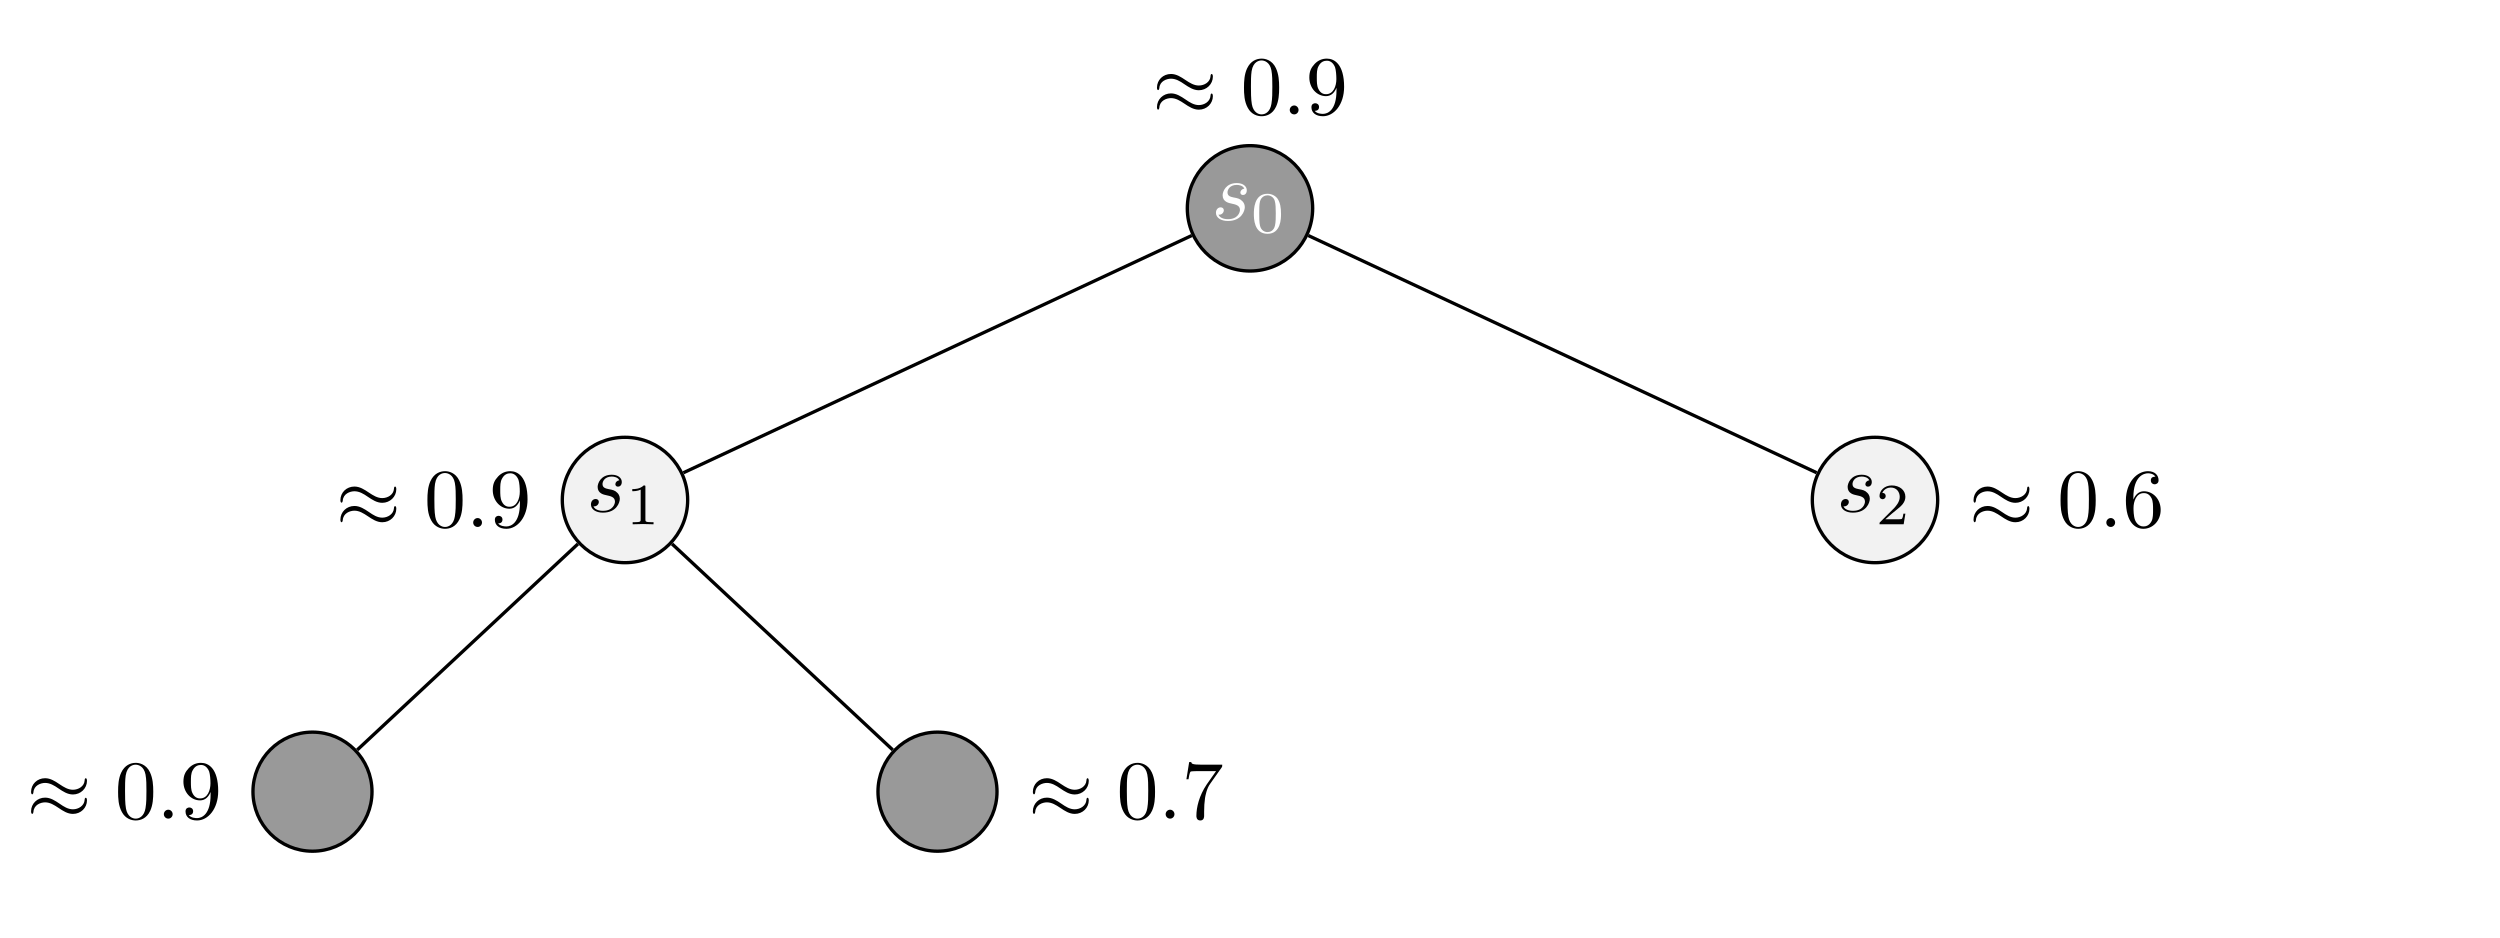
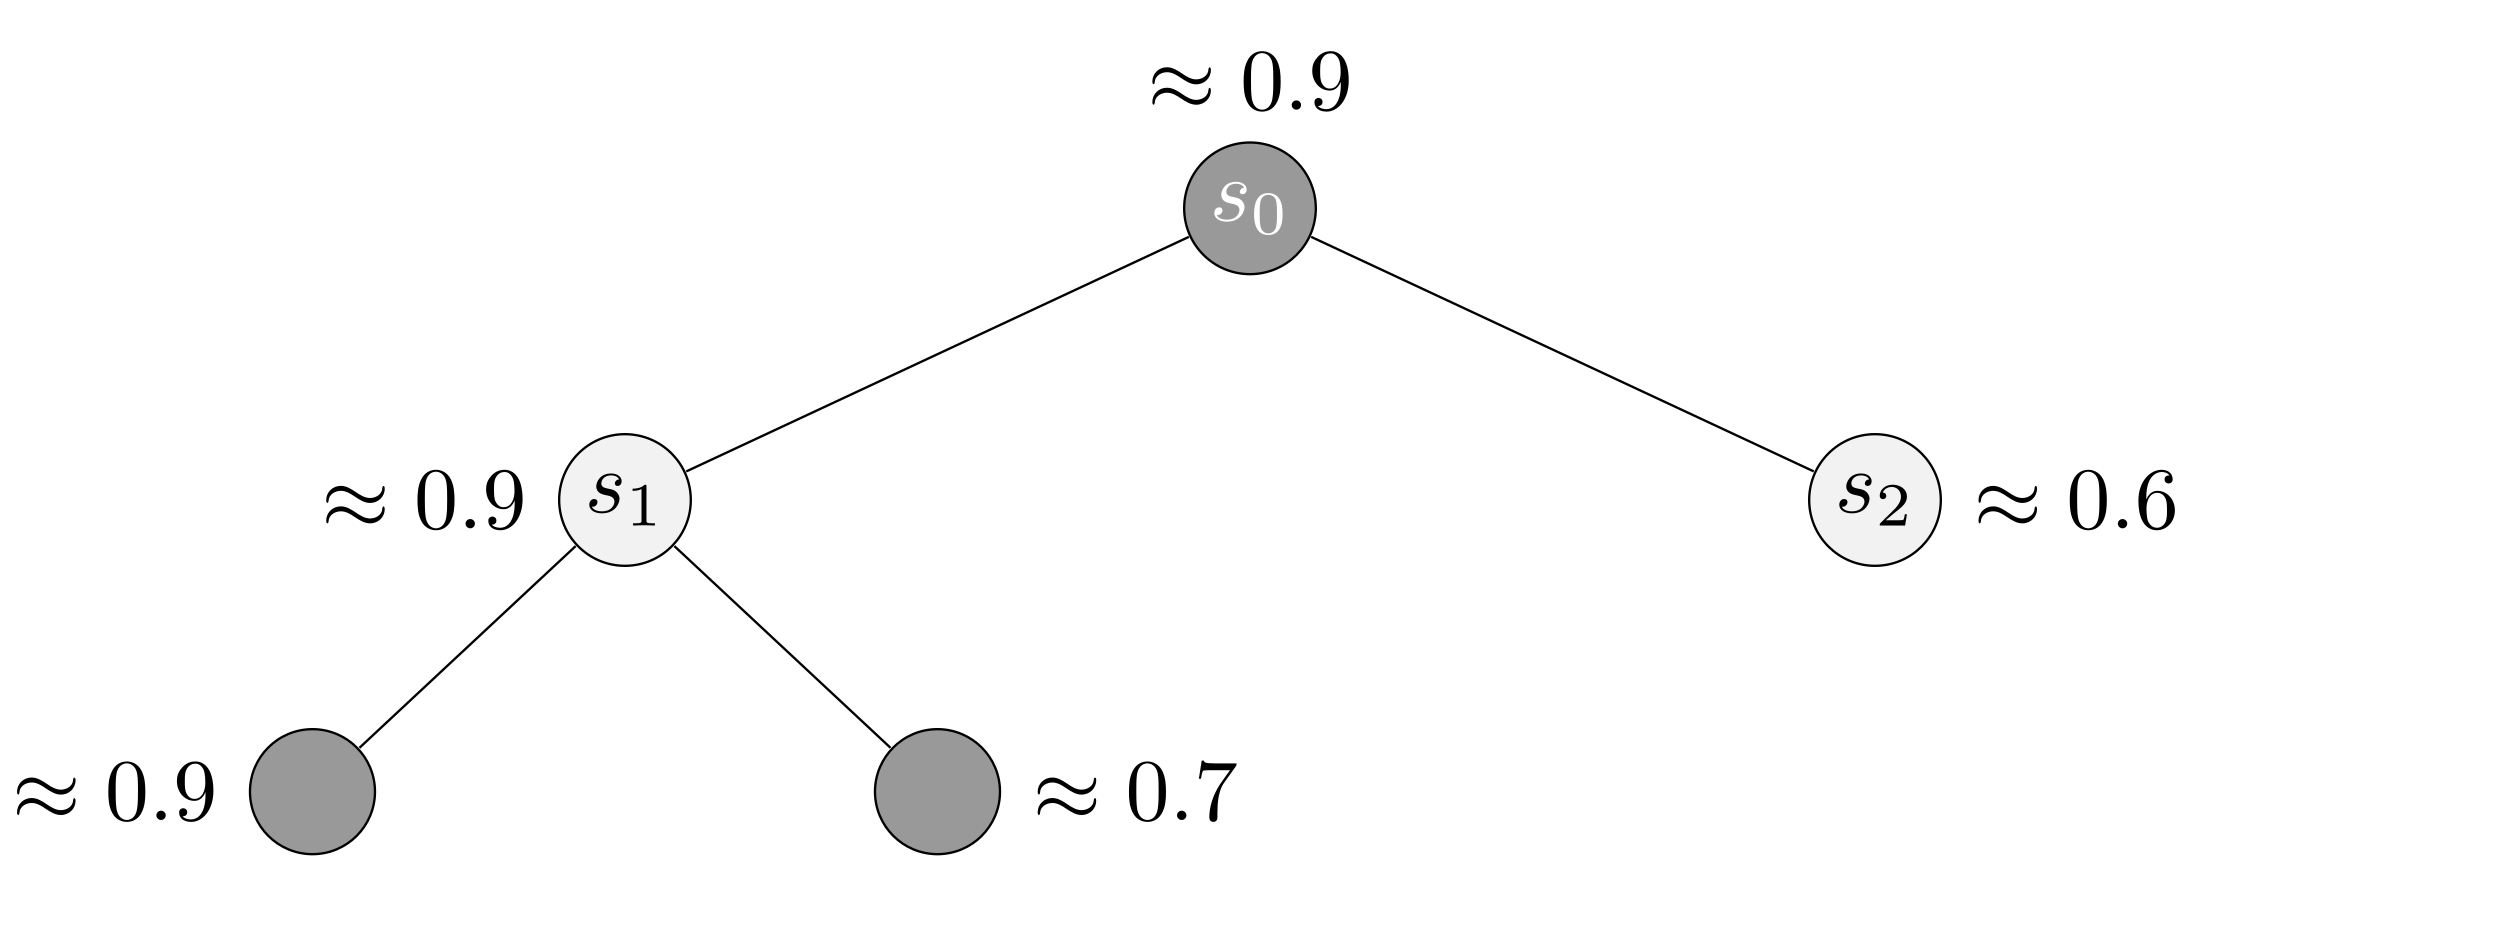
- <svg xmlns="http://www.w3.org/2000/svg" xmlns:xlink="http://www.w3.org/1999/xlink" width="297.638pt" height="111.614pt" viewBox="0 0 297.638 111.614" version="1.1">
+ <svg xmlns="http://www.w3.org/2000/svg" xmlns:xlink="http://www.w3.org/1999/xlink" width="425.197pt" height="159.449pt" viewBox="0 0 425.197 159.449" version="1.1">
  <defs>
    <g>
      <symbol overflow="visible" id="glyph0-0">
        <path style="stroke:none;" d="" />
      </symbol>
      <symbol overflow="visible" id="glyph0-1">
-         <path style="stroke:none;" d="M 3.891 -3.734 C 3.625 -3.719 3.422 -3.5 3.422 -3.281 C 3.422 -3.141 3.516 -2.984 3.734 -2.984 C 3.953 -2.984 4.188 -3.156 4.188 -3.547 C 4.188 -4 3.766 -4.406 3 -4.406 C 1.688 -4.406 1.312 -3.391 1.312 -2.953 C 1.312 -2.172 2.047 -2.031 2.344 -1.969 C 2.859 -1.859 3.375 -1.75 3.375 -1.203 C 3.375 -0.953 3.156 -0.109 1.953 -0.109 C 1.812 -0.109 1.047 -0.109 0.812 -0.641 C 1.203 -0.594 1.453 -0.891 1.453 -1.172 C 1.453 -1.391 1.281 -1.516 1.078 -1.516 C 0.812 -1.516 0.516 -1.312 0.516 -0.859 C 0.516 -0.297 1.094 0.109 1.938 0.109 C 3.562 0.109 3.953 -1.094 3.953 -1.547 C 3.953 -1.906 3.766 -2.156 3.641 -2.266 C 3.375 -2.547 3.078 -2.609 2.641 -2.688 C 2.281 -2.766 1.891 -2.844 1.891 -3.297 C 1.891 -3.578 2.125 -4.188 3 -4.188 C 3.25 -4.188 3.75 -4.109 3.891 -3.734 Z M 3.891 -3.734 " />
+         <path style="stroke:none;" d="M 5.844 -5.594 C 5.422 -5.578 5.125 -5.25 5.125 -4.922 C 5.125 -4.703 5.266 -4.484 5.594 -4.484 C 5.922 -4.484 6.281 -4.734 6.281 -5.312 C 6.281 -5.984 5.625 -6.609 4.5 -6.609 C 2.531 -6.609 1.969 -5.078 1.969 -4.422 C 1.969 -3.25 3.078 -3.031 3.516 -2.938 C 4.281 -2.797 5.062 -2.625 5.062 -1.812 C 5.062 -1.422 4.719 -0.172 2.922 -0.172 C 2.719 -0.172 1.562 -0.172 1.219 -0.953 C 1.797 -0.875 2.172 -1.328 2.172 -1.75 C 2.172 -2.094 1.922 -2.266 1.609 -2.266 C 1.219 -2.266 0.781 -1.953 0.781 -1.281 C 0.781 -0.438 1.625 0.172 2.906 0.172 C 5.328 0.172 5.922 -1.641 5.922 -2.312 C 5.922 -2.859 5.625 -3.219 5.453 -3.406 C 5.047 -3.828 4.609 -3.906 3.953 -4.031 C 3.422 -4.156 2.828 -4.25 2.828 -4.922 C 2.828 -5.359 3.188 -6.281 4.5 -6.281 C 4.875 -6.281 5.609 -6.172 5.844 -5.594 Z M 5.844 -5.594 " />
      </symbol>
      <symbol overflow="visible" id="glyph0-2">
-         <path style="stroke:none;" d="M 1.906 -0.531 C 1.906 -0.812 1.672 -1.062 1.391 -1.062 C 1.094 -1.062 0.859 -0.812 0.859 -0.531 C 0.859 -0.234 1.094 0 1.391 0 C 1.672 0 1.906 -0.234 1.906 -0.531 Z M 1.906 -0.531 " />
+         <path style="stroke:none;" d="M 2.875 -0.797 C 2.875 -1.219 2.516 -1.578 2.078 -1.578 C 1.641 -1.578 1.281 -1.219 1.281 -0.797 C 1.281 -0.359 1.641 0 2.078 0 C 2.516 0 2.875 -0.359 2.875 -0.797 Z M 2.875 -0.797 " />
      </symbol>
      <symbol overflow="visible" id="glyph1-0">
        <path style="stroke:none;" d="" />
      </symbol>
      <symbol overflow="visible" id="glyph1-1">
-         <path style="stroke:none;" d="M 3.594 -2.219 C 3.594 -2.984 3.5 -3.547 3.188 -4.031 C 2.969 -4.344 2.531 -4.625 1.984 -4.625 C 0.359 -4.625 0.359 -2.719 0.359 -2.219 C 0.359 -1.719 0.359 0.141 1.984 0.141 C 3.594 0.141 3.594 -1.719 3.594 -2.219 Z M 1.984 -0.062 C 1.656 -0.062 1.234 -0.25 1.094 -0.812 C 1 -1.219 1 -1.797 1 -2.312 C 1 -2.828 1 -3.359 1.094 -3.734 C 1.25 -4.281 1.688 -4.438 1.984 -4.438 C 2.359 -4.438 2.719 -4.203 2.844 -3.797 C 2.953 -3.422 2.969 -2.922 2.969 -2.312 C 2.969 -1.797 2.969 -1.281 2.875 -0.844 C 2.734 -0.203 2.266 -0.062 1.984 -0.062 Z M 1.984 -0.062 " />
+         <path style="stroke:none;" d="M 5.391 -3.328 C 5.391 -4.484 5.266 -5.312 4.781 -6.047 C 4.453 -6.516 3.812 -6.938 2.969 -6.938 C 0.547 -6.938 0.547 -4.094 0.547 -3.328 C 0.547 -2.578 0.547 0.203 2.969 0.203 C 5.391 0.203 5.391 -2.578 5.391 -3.328 Z M 2.969 -0.078 C 2.484 -0.078 1.844 -0.359 1.641 -1.219 C 1.5 -1.844 1.5 -2.703 1.5 -3.469 C 1.5 -4.234 1.5 -5.031 1.656 -5.609 C 1.875 -6.422 2.547 -6.641 2.969 -6.641 C 3.531 -6.641 4.078 -6.297 4.266 -5.703 C 4.438 -5.125 4.438 -4.375 4.438 -3.469 C 4.438 -2.703 4.438 -1.922 4.312 -1.266 C 4.094 -0.312 3.391 -0.078 2.969 -0.078 Z M 2.969 -0.078 " />
      </symbol>
      <symbol overflow="visible" id="glyph1-2">
-         <path style="stroke:none;" d="M 2.328 -4.438 C 2.328 -4.625 2.328 -4.625 2.125 -4.625 C 1.672 -4.188 1.047 -4.188 0.766 -4.188 L 0.766 -3.938 C 0.922 -3.938 1.391 -3.938 1.766 -4.125 L 1.766 -0.578 C 1.766 -0.344 1.766 -0.25 1.078 -0.25 L 0.812 -0.25 L 0.812 0 C 0.938 0 1.797 -0.031 2.047 -0.031 C 2.266 -0.031 3.141 0 3.297 0 L 3.297 -0.25 L 3.031 -0.25 C 2.328 -0.25 2.328 -0.344 2.328 -0.578 Z M 2.328 -4.438 " />
+         <path style="stroke:none;" d="M 3.5 -6.641 C 3.5 -6.938 3.484 -6.938 3.188 -6.938 C 2.516 -6.281 1.562 -6.266 1.141 -6.266 L 1.141 -5.891 C 1.391 -5.891 2.078 -5.891 2.656 -6.188 L 2.656 -0.859 C 2.656 -0.516 2.656 -0.375 1.609 -0.375 L 1.219 -0.375 L 1.219 0 C 1.406 -0.016 2.688 -0.047 3.078 -0.047 C 3.391 -0.047 4.719 -0.016 4.938 0 L 4.938 -0.375 L 4.547 -0.375 C 3.5 -0.375 3.5 -0.516 3.5 -0.859 Z M 3.5 -6.641 " />
      </symbol>
      <symbol overflow="visible" id="glyph1-3">
-         <path style="stroke:none;" d="M 3.516 -1.266 L 3.281 -1.266 C 3.266 -1.109 3.188 -0.703 3.094 -0.641 C 3.047 -0.594 2.516 -0.594 2.406 -0.594 L 1.125 -0.594 C 1.859 -1.234 2.109 -1.438 2.516 -1.766 C 3.031 -2.172 3.516 -2.609 3.516 -3.266 C 3.516 -4.109 2.781 -4.625 1.891 -4.625 C 1.031 -4.625 0.438 -4.016 0.438 -3.375 C 0.438 -3.031 0.734 -2.984 0.812 -2.984 C 0.969 -2.984 1.172 -3.109 1.172 -3.359 C 1.172 -3.484 1.125 -3.734 0.766 -3.734 C 0.984 -4.219 1.453 -4.375 1.781 -4.375 C 2.484 -4.375 2.844 -3.828 2.844 -3.266 C 2.844 -2.656 2.406 -2.188 2.188 -1.938 L 0.516 -0.266 C 0.438 -0.203 0.438 -0.188 0.438 0 L 3.312 0 Z M 3.516 -1.266 " />
+         <path style="stroke:none;" d="M 5.281 -1.906 L 4.922 -1.906 C 4.891 -1.672 4.781 -1.062 4.656 -0.953 C 4.562 -0.891 3.766 -0.891 3.609 -0.891 L 1.688 -0.891 C 2.797 -1.859 3.156 -2.156 3.781 -2.641 C 4.562 -3.266 5.281 -3.906 5.281 -4.906 C 5.281 -6.172 4.172 -6.938 2.828 -6.938 C 1.531 -6.938 0.656 -6.031 0.656 -5.062 C 0.656 -4.531 1.109 -4.484 1.219 -4.484 C 1.469 -4.484 1.766 -4.656 1.766 -5.031 C 1.766 -5.234 1.688 -5.594 1.156 -5.594 C 1.469 -6.328 2.188 -6.562 2.672 -6.562 C 3.719 -6.562 4.266 -5.75 4.266 -4.906 C 4.266 -4 3.609 -3.266 3.281 -2.891 L 0.766 -0.406 C 0.656 -0.312 0.656 -0.297 0.656 0 L 4.969 0 Z M 5.281 -1.906 " />
      </symbol>
      <symbol overflow="visible" id="glyph2-0">
        <path style="stroke:none;" d="" />
      </symbol>
      <symbol overflow="visible" id="glyph2-1">
-         <path style="stroke:none;" d="M 7.203 -4.5 C 7.203 -4.719 7.125 -4.812 7.062 -4.812 C 7.016 -4.812 6.922 -4.766 6.922 -4.531 C 6.875 -3.844 6.188 -3.438 5.531 -3.438 C 4.953 -3.438 4.453 -3.75 3.938 -4.094 C 3.406 -4.453 2.859 -4.812 2.219 -4.812 C 1.281 -4.812 0.547 -4.109 0.547 -3.188 C 0.547 -2.969 0.625 -2.891 0.688 -2.891 C 0.781 -2.891 0.828 -3.078 0.828 -3.125 C 0.875 -3.953 1.688 -4.25 2.219 -4.25 C 2.797 -4.25 3.297 -3.953 3.812 -3.594 C 4.344 -3.234 4.891 -2.875 5.531 -2.875 C 6.453 -2.875 7.203 -3.594 7.203 -4.5 Z M 7.203 -2.172 C 7.203 -2.469 7.078 -2.484 7.062 -2.484 C 7.016 -2.484 6.922 -2.438 6.922 -2.219 C 6.875 -1.531 6.188 -1.109 5.531 -1.109 C 4.953 -1.109 4.453 -1.422 3.938 -1.781 C 3.406 -2.141 2.859 -2.5 2.219 -2.5 C 1.281 -2.5 0.547 -1.781 0.547 -0.875 C 0.547 -0.641 0.625 -0.562 0.688 -0.562 C 0.781 -0.562 0.828 -0.75 0.828 -0.797 C 0.875 -1.641 1.688 -1.938 2.219 -1.938 C 2.797 -1.938 3.297 -1.625 3.812 -1.281 C 4.344 -0.922 4.891 -0.562 5.531 -0.562 C 6.484 -0.562 7.203 -1.297 7.203 -2.172 Z M 7.203 -2.172 " />
+         <path style="stroke:none;" d="M 10.781 -6.75 C 10.781 -7.062 10.688 -7.203 10.578 -7.203 C 10.516 -7.203 10.375 -7.141 10.359 -6.797 C 10.312 -5.766 9.266 -5.156 8.297 -5.156 C 7.422 -5.156 6.672 -5.609 5.906 -6.141 C 5.094 -6.672 4.281 -7.219 3.312 -7.219 C 1.922 -7.219 0.828 -6.156 0.828 -4.781 C 0.828 -4.453 0.938 -4.328 1.031 -4.328 C 1.188 -4.328 1.234 -4.609 1.234 -4.672 C 1.312 -5.938 2.547 -6.375 3.312 -6.375 C 4.188 -6.375 4.922 -5.922 5.703 -5.391 C 6.516 -4.859 7.312 -4.312 8.297 -4.312 C 9.672 -4.312 10.781 -5.375 10.781 -6.75 Z M 10.781 -3.25 C 10.781 -3.688 10.609 -3.719 10.578 -3.719 C 10.516 -3.719 10.375 -3.641 10.359 -3.312 C 10.312 -2.281 9.266 -1.672 8.297 -1.672 C 7.422 -1.672 6.672 -2.141 5.906 -2.656 C 5.094 -3.203 4.281 -3.734 3.312 -3.734 C 1.922 -3.734 0.828 -2.672 0.828 -1.297 C 0.828 -0.969 0.938 -0.844 1.031 -0.844 C 1.188 -0.844 1.234 -1.141 1.234 -1.188 C 1.312 -2.453 2.547 -2.891 3.312 -2.891 C 4.188 -2.891 4.922 -2.438 5.703 -1.906 C 6.516 -1.375 7.312 -0.844 8.297 -0.844 C 9.703 -0.844 10.781 -1.938 10.781 -3.25 Z M 10.781 -3.25 " />
      </symbol>
      <symbol overflow="visible" id="glyph3-0">
        <path style="stroke:none;" d="" />
      </symbol>
      <symbol overflow="visible" id="glyph3-1">
-         <path style="stroke:none;" d="M 4.578 -3.188 C 4.578 -3.984 4.531 -4.781 4.188 -5.516 C 3.734 -6.484 2.906 -6.641 2.5 -6.641 C 1.891 -6.641 1.172 -6.375 0.75 -5.453 C 0.438 -4.766 0.391 -3.984 0.391 -3.188 C 0.391 -2.438 0.422 -1.547 0.844 -0.781 C 1.266 0.016 2 0.219 2.484 0.219 C 3.016 0.219 3.781 0.016 4.219 -0.938 C 4.531 -1.625 4.578 -2.406 4.578 -3.188 Z M 2.484 0 C 2.094 0 1.5 -0.25 1.328 -1.203 C 1.219 -1.797 1.219 -2.719 1.219 -3.312 C 1.219 -3.953 1.219 -4.609 1.297 -5.141 C 1.484 -6.328 2.234 -6.422 2.484 -6.422 C 2.812 -6.422 3.469 -6.234 3.656 -5.25 C 3.766 -4.688 3.766 -3.938 3.766 -3.312 C 3.766 -2.562 3.766 -1.891 3.656 -1.25 C 3.5 -0.297 2.938 0 2.484 0 Z M 2.484 0 " />
+         <path style="stroke:none;" d="M 6.875 -4.781 C 6.875 -5.969 6.797 -7.172 6.281 -8.281 C 5.594 -9.703 4.359 -9.953 3.734 -9.953 C 2.844 -9.953 1.75 -9.562 1.141 -8.172 C 0.656 -7.141 0.578 -5.969 0.578 -4.781 C 0.578 -3.656 0.641 -2.312 1.25 -1.188 C 1.891 0.031 2.984 0.328 3.719 0.328 C 4.531 0.328 5.656 0.016 6.312 -1.406 C 6.797 -2.438 6.875 -3.594 6.875 -4.781 Z M 3.719 0 C 3.141 0 2.25 -0.375 1.984 -1.812 C 1.828 -2.703 1.828 -4.078 1.828 -4.953 C 1.828 -5.922 1.828 -6.906 1.938 -7.703 C 2.219 -9.484 3.344 -9.625 3.719 -9.625 C 4.219 -9.625 5.203 -9.344 5.484 -7.875 C 5.625 -7.031 5.625 -5.906 5.625 -4.953 C 5.625 -3.844 5.625 -2.828 5.469 -1.859 C 5.25 -0.453 4.391 0 3.719 0 Z M 3.719 0 " />
      </symbol>
      <symbol overflow="visible" id="glyph3-2">
-         <path style="stroke:none;" d="M 3.656 -3.172 L 3.656 -2.844 C 3.656 -0.516 2.625 -0.062 2.047 -0.062 C 1.875 -0.062 1.328 -0.078 1.062 -0.422 C 1.5 -0.422 1.578 -0.703 1.578 -0.875 C 1.578 -1.188 1.344 -1.328 1.125 -1.328 C 0.969 -1.328 0.672 -1.25 0.672 -0.859 C 0.672 -0.188 1.203 0.219 2.047 0.219 C 3.344 0.219 4.562 -1.141 4.562 -3.281 C 4.562 -5.969 3.406 -6.641 2.516 -6.641 C 1.969 -6.641 1.484 -6.453 1.062 -6.016 C 0.641 -5.562 0.422 -5.141 0.422 -4.391 C 0.422 -3.156 1.297 -2.172 2.406 -2.172 C 3.016 -2.172 3.422 -2.594 3.656 -3.172 Z M 2.422 -2.406 C 2.266 -2.406 1.797 -2.406 1.5 -3.031 C 1.312 -3.406 1.312 -3.891 1.312 -4.391 C 1.312 -4.922 1.312 -5.391 1.531 -5.766 C 1.797 -6.266 2.172 -6.391 2.516 -6.391 C 2.984 -6.391 3.312 -6.047 3.484 -5.609 C 3.594 -5.281 3.641 -4.656 3.641 -4.203 C 3.641 -3.375 3.297 -2.406 2.422 -2.406 Z M 2.422 -2.406 " />
+         <path style="stroke:none;" d="M 5.484 -4.75 L 5.484 -4.266 C 5.484 -0.781 3.922 -0.094 3.062 -0.094 C 2.812 -0.094 2 -0.125 1.594 -0.625 C 2.25 -0.625 2.375 -1.062 2.375 -1.312 C 2.375 -1.781 2.016 -2 1.688 -2 C 1.453 -2 1 -1.859 1 -1.281 C 1 -0.281 1.812 0.328 3.078 0.328 C 5 0.328 6.828 -1.703 6.828 -4.922 C 6.828 -8.938 5.109 -9.953 3.781 -9.953 C 2.953 -9.953 2.219 -9.672 1.578 -9 C 0.969 -8.328 0.625 -7.703 0.625 -6.594 C 0.625 -4.719 1.938 -3.25 3.609 -3.25 C 4.531 -3.25 5.141 -3.891 5.484 -4.75 Z M 3.625 -3.594 C 3.391 -3.594 2.703 -3.594 2.234 -4.547 C 1.969 -5.094 1.969 -5.844 1.969 -6.578 C 1.969 -7.375 1.969 -8.078 2.281 -8.641 C 2.688 -9.375 3.25 -9.578 3.781 -9.578 C 4.469 -9.578 4.953 -9.062 5.219 -8.391 C 5.391 -7.922 5.453 -6.969 5.453 -6.281 C 5.453 -5.047 4.938 -3.594 3.625 -3.594 Z M 3.625 -3.594 " />
      </symbol>
      <symbol overflow="visible" id="glyph3-3">
-         <path style="stroke:none;" d="M 4.75 -6.078 C 4.828 -6.188 4.828 -6.203 4.828 -6.422 L 2.406 -6.422 C 1.203 -6.422 1.172 -6.547 1.141 -6.734 L 0.891 -6.734 L 0.562 -4.688 L 0.812 -4.688 C 0.844 -4.844 0.922 -5.469 1.062 -5.594 C 1.125 -5.656 1.906 -5.656 2.031 -5.656 L 4.094 -5.656 C 3.984 -5.5 3.203 -4.406 2.984 -4.078 C 2.078 -2.734 1.75 -1.344 1.75 -0.328 C 1.75 -0.234 1.75 0.219 2.219 0.219 C 2.672 0.219 2.672 -0.234 2.672 -0.328 L 2.672 -0.844 C 2.672 -1.391 2.703 -1.938 2.781 -2.469 C 2.828 -2.703 2.953 -3.562 3.406 -4.172 Z M 4.75 -6.078 " />
+         <path style="stroke:none;" d="M 7.109 -9.094 C 7.25 -9.281 7.25 -9.312 7.25 -9.625 L 3.609 -9.625 C 1.797 -9.625 1.766 -9.812 1.703 -10.094 L 1.328 -10.094 L 0.844 -7.016 L 1.203 -7.016 C 1.25 -7.266 1.391 -8.203 1.578 -8.375 C 1.688 -8.469 2.859 -8.469 3.047 -8.469 L 6.141 -8.469 C 5.969 -8.234 4.797 -6.609 4.469 -6.109 C 3.125 -4.094 2.625 -2.016 2.625 -0.5 C 2.625 -0.344 2.625 0.328 3.312 0.328 C 4 0.328 4 -0.344 4 -0.5 L 4 -1.25 C 4 -2.078 4.047 -2.891 4.172 -3.703 C 4.234 -4.047 4.438 -5.328 5.094 -6.266 Z M 7.109 -9.094 " />
      </symbol>
      <symbol overflow="visible" id="glyph3-4">
-         <path style="stroke:none;" d="M 1.312 -3.266 L 1.312 -3.516 C 1.312 -6.031 2.547 -6.391 3.062 -6.391 C 3.297 -6.391 3.719 -6.328 3.938 -5.984 C 3.781 -5.984 3.391 -5.984 3.391 -5.547 C 3.391 -5.234 3.625 -5.078 3.844 -5.078 C 4 -5.078 4.312 -5.172 4.312 -5.562 C 4.312 -6.156 3.875 -6.641 3.047 -6.641 C 1.766 -6.641 0.422 -5.359 0.422 -3.156 C 0.422 -0.484 1.578 0.219 2.5 0.219 C 3.609 0.219 4.562 -0.719 4.562 -2.031 C 4.562 -3.297 3.672 -4.25 2.562 -4.25 C 1.891 -4.25 1.516 -3.75 1.312 -3.266 Z M 2.5 -0.062 C 1.875 -0.062 1.578 -0.656 1.516 -0.812 C 1.328 -1.281 1.328 -2.078 1.328 -2.25 C 1.328 -3.031 1.656 -4.031 2.547 -4.031 C 2.719 -4.031 3.172 -4.031 3.484 -3.406 C 3.656 -3.047 3.656 -2.531 3.656 -2.047 C 3.656 -1.562 3.656 -1.062 3.484 -0.703 C 3.188 -0.109 2.734 -0.062 2.5 -0.062 Z M 2.5 -0.062 " />
+         <path style="stroke:none;" d="M 1.969 -4.906 L 1.969 -5.266 C 1.969 -9.031 3.828 -9.578 4.578 -9.578 C 4.938 -9.578 5.578 -9.484 5.906 -8.984 C 5.672 -8.984 5.078 -8.984 5.078 -8.312 C 5.078 -7.844 5.438 -7.625 5.766 -7.625 C 6 -7.625 6.453 -7.75 6.453 -8.328 C 6.453 -9.234 5.797 -9.953 4.562 -9.953 C 2.641 -9.953 0.625 -8.016 0.625 -4.719 C 0.625 -0.734 2.359 0.328 3.75 0.328 C 5.406 0.328 6.828 -1.078 6.828 -3.047 C 6.828 -4.938 5.5 -6.375 3.844 -6.375 C 2.828 -6.375 2.266 -5.609 1.969 -4.906 Z M 3.75 -0.094 C 2.812 -0.094 2.359 -0.984 2.266 -1.203 C 2 -1.906 2 -3.109 2 -3.375 C 2 -4.547 2.484 -6.031 3.828 -6.031 C 4.062 -6.031 4.75 -6.031 5.219 -5.109 C 5.484 -4.562 5.484 -3.797 5.484 -3.062 C 5.484 -2.344 5.484 -1.594 5.234 -1.062 C 4.781 -0.172 4.094 -0.094 3.75 -0.094 Z M 3.75 -0.094 " />
      </symbol>
    </g>
  </defs>
  <g id="surface1">
-     <path style="fill-rule:nonzero;fill:rgb(59.999%,59.999%,59.999%);fill-opacity:1;stroke-width:0.399;stroke-linecap:butt;stroke-linejoin:miter;stroke:rgb(0%,0%,0%);stroke-opacity:1;stroke-miterlimit:10;" d="M 7.462 -0.002 C 7.462 4.123 4.122 7.463 0.001 7.463 C -4.124 7.463 -7.464 4.123 -7.464 -0.002 C -7.464 -4.123 -4.124 -7.463 0.001 -7.463 C 4.122 -7.463 7.462 -4.123 7.462 -0.002 Z M 7.462 -0.002 " transform="matrix(1,0,0,-1,148.819,24.803)" />
+     <path style="fill-rule:nonzero;fill:rgb(59.999%,59.999%,59.999%);fill-opacity:1;stroke-width:0.399;stroke-linecap:butt;stroke-linejoin:miter;stroke:rgb(0%,0%,0%);stroke-opacity:1;stroke-miterlimit:10;" d="M 11.195 -0.001 C 11.195 6.183 6.183 11.195 -0 11.195 C -6.184 11.195 -11.196 6.183 -11.196 -0.001 C -11.196 -6.184 -6.184 -11.196 -0 -11.196 C 6.183 -11.196 11.195 -6.184 11.195 -0.001 Z M 11.195 -0.001 " transform="matrix(1,0,0,-1,212.598,35.433)" />
    <g style="fill:rgb(100%,100%,100%);fill-opacity:1;">
-       <use xlink:href="#glyph0-1" x="144.249" y="26.201" />
+       <use xlink:href="#glyph0-1" x="205.744" y="37.53" />
    </g>
    <g style="fill:rgb(100%,100%,100%);fill-opacity:1;">
-       <use xlink:href="#glyph1-1" x="148.919" y="27.695" />
+       <use xlink:href="#glyph1-1" x="212.749" y="39.771" />
    </g>
    <g style="fill:rgb(0%,0%,0%);fill-opacity:1;">
-       <use xlink:href="#glyph2-1" x="137.196" y="13.619" />
+       <use xlink:href="#glyph2-1" x="195.164" y="18.657" />
    </g>
    <g style="fill:rgb(0%,0%,0%);fill-opacity:1;">
-       <use xlink:href="#glyph3-1" x="147.712" y="13.619" />
+       <use xlink:href="#glyph3-1" x="210.938" y="18.657" />
    </g>
    <g style="fill:rgb(0%,0%,0%);fill-opacity:1;">
-       <use xlink:href="#glyph0-2" x="152.693" y="13.619" />
+       <use xlink:href="#glyph0-2" x="218.41" y="18.657" />
    </g>
    <g style="fill:rgb(0%,0%,0%);fill-opacity:1;">
-       <use xlink:href="#glyph3-2" x="155.461" y="13.619" />
+       <use xlink:href="#glyph3-2" x="222.561" y="18.657" />
    </g>
-     <path style="fill-rule:nonzero;fill:rgb(95%,95%,95%);fill-opacity:1;stroke-width:0.399;stroke-linecap:butt;stroke-linejoin:miter;stroke:rgb(0%,0%,0%);stroke-opacity:1;stroke-miterlimit:10;" d="M -66.948 -34.724 C -66.948 -30.603 -70.288 -27.259 -74.409 -27.259 C -78.534 -27.259 -81.874 -30.603 -81.874 -34.724 C -81.874 -38.845 -78.534 -42.189 -74.409 -42.189 C -70.288 -42.189 -66.948 -38.845 -66.948 -34.724 Z M -66.948 -34.724 " transform="matrix(1,0,0,-1,148.819,24.803)" />
+     <path style="fill-rule:nonzero;fill:rgb(95%,95%,95%);fill-opacity:1;stroke-width:0.399;stroke-linecap:butt;stroke-linejoin:miter;stroke:rgb(0%,0%,0%);stroke-opacity:1;stroke-miterlimit:10;" d="M -95.106 -49.606 C -95.106 -43.422 -100.118 -38.411 -106.301 -38.411 C -112.485 -38.411 -117.496 -43.422 -117.496 -49.606 C -117.496 -55.79 -112.485 -60.801 -106.301 -60.801 C -100.118 -60.801 -95.106 -55.79 -95.106 -49.606 Z M -95.106 -49.606 " transform="matrix(1,0,0,-1,212.598,35.433)" />
    <g style="fill:rgb(0%,0%,0%);fill-opacity:1;">
-       <use xlink:href="#glyph0-1" x="69.84" y="60.925" />
+       <use xlink:href="#glyph0-1" x="99.445" y="87.136" />
    </g>
    <g style="fill:rgb(0%,0%,0%);fill-opacity:1;">
-       <use xlink:href="#glyph1-2" x="74.51" y="62.419" />
+       <use xlink:href="#glyph1-2" x="106.45" y="89.377" />
    </g>
    <g style="fill:rgb(0%,0%,0%);fill-opacity:1;">
-       <use xlink:href="#glyph2-1" x="39.979" y="62.738" />
+       <use xlink:href="#glyph2-1" x="54.654" y="89.855" />
    </g>
    <g style="fill:rgb(0%,0%,0%);fill-opacity:1;">
-       <use xlink:href="#glyph3-1" x="50.495" y="62.738" />
+       <use xlink:href="#glyph3-1" x="70.428" y="89.855" />
    </g>
    <g style="fill:rgb(0%,0%,0%);fill-opacity:1;">
-       <use xlink:href="#glyph0-2" x="55.477" y="62.738" />
+       <use xlink:href="#glyph0-2" x="77.9" y="89.855" />
    </g>
    <g style="fill:rgb(0%,0%,0%);fill-opacity:1;">
-       <use xlink:href="#glyph3-2" x="58.244" y="62.738" />
+       <use xlink:href="#glyph3-2" x="82.052" y="89.855" />
    </g>
-     <path style="fill:none;stroke-width:0.399;stroke-linecap:butt;stroke-linejoin:miter;stroke:rgb(0%,0%,0%);stroke-opacity:1;stroke-miterlimit:10;" d="M -6.932 -3.236 L -67.464 -31.482 " transform="matrix(1,0,0,-1,148.819,24.803)" />
-     <path style="fill-rule:nonzero;fill:rgb(59.999%,59.999%,59.999%);fill-opacity:1;stroke-width:0.399;stroke-linecap:butt;stroke-linejoin:miter;stroke:rgb(0%,0%,0%);stroke-opacity:1;stroke-miterlimit:10;" d="M -104.53 -69.451 C -104.53 -65.537 -107.702 -62.361 -111.616 -62.361 C -115.53 -62.361 -118.702 -65.537 -118.702 -69.451 C -118.702 -73.365 -115.53 -76.537 -111.616 -76.537 C -107.702 -76.537 -104.53 -73.365 -104.53 -69.451 Z M -104.53 -69.451 " transform="matrix(1,0,0,-1,148.819,24.803)" />
+     <path style="fill:none;stroke-width:0.399;stroke-linecap:butt;stroke-linejoin:miter;stroke:rgb(0%,0%,0%);stroke-opacity:1;stroke-miterlimit:10;" d="M -10.395 -4.852 L -95.883 -44.747 " transform="matrix(1,0,0,-1,212.598,35.433)" />
+     <path style="fill-rule:nonzero;fill:rgb(59.999%,59.999%,59.999%);fill-opacity:1;stroke-width:0.399;stroke-linecap:butt;stroke-linejoin:miter;stroke:rgb(0%,0%,0%);stroke-opacity:1;stroke-miterlimit:10;" d="M -148.821 -99.215 C -148.821 -93.344 -153.578 -88.583 -159.45 -88.583 C -165.321 -88.583 -170.082 -93.344 -170.082 -99.215 C -170.082 -105.087 -165.321 -109.844 -159.45 -109.844 C -153.578 -109.844 -148.821 -105.087 -148.821 -99.215 Z M -148.821 -99.215 " transform="matrix(1,0,0,-1,212.598,35.433)" />
    <g style="fill:rgb(0%,0%,0%);fill-opacity:1;">
-       <use xlink:href="#glyph2-1" x="3.152" y="97.462" />
+       <use xlink:href="#glyph2-1" x="2.07" y="139.461" />
    </g>
    <g style="fill:rgb(0%,0%,0%);fill-opacity:1;">
-       <use xlink:href="#glyph3-1" x="13.668" y="97.462" />
+       <use xlink:href="#glyph3-1" x="17.844" y="139.461" />
    </g>
    <g style="fill:rgb(0%,0%,0%);fill-opacity:1;">
-       <use xlink:href="#glyph0-2" x="18.649" y="97.462" />
+       <use xlink:href="#glyph0-2" x="25.316" y="139.461" />
    </g>
    <g style="fill:rgb(0%,0%,0%);fill-opacity:1;">
-       <use xlink:href="#glyph3-2" x="21.416" y="97.462" />
+       <use xlink:href="#glyph3-2" x="29.466" y="139.461" />
    </g>
-     <path style="fill:none;stroke-width:0.399;stroke-linecap:butt;stroke-linejoin:miter;stroke:rgb(0%,0%,0%);stroke-opacity:1;stroke-miterlimit:10;" d="M -80.007 -39.947 L -106.288 -64.478 " transform="matrix(1,0,0,-1,148.819,24.803)" />
-     <path style="fill-rule:nonzero;fill:rgb(59.999%,59.999%,59.999%);fill-opacity:1;stroke-width:0.399;stroke-linecap:butt;stroke-linejoin:miter;stroke:rgb(0%,0%,0%);stroke-opacity:1;stroke-miterlimit:10;" d="M -30.12 -69.451 C -30.12 -65.537 -33.292 -62.361 -37.206 -62.361 C -41.12 -62.361 -44.292 -65.537 -44.292 -69.451 C -44.292 -73.365 -41.12 -76.537 -37.206 -76.537 C -33.292 -76.537 -30.12 -73.365 -30.12 -69.451 Z M -30.12 -69.451 " transform="matrix(1,0,0,-1,148.819,24.803)" />
+     <path style="fill:none;stroke-width:0.399;stroke-linecap:butt;stroke-linejoin:miter;stroke:rgb(0%,0%,0%);stroke-opacity:1;stroke-miterlimit:10;" d="M -114.692 -57.442 L -151.461 -91.754 " transform="matrix(1,0,0,-1,212.598,35.433)" />
+     <path style="fill-rule:nonzero;fill:rgb(59.999%,59.999%,59.999%);fill-opacity:1;stroke-width:0.399;stroke-linecap:butt;stroke-linejoin:miter;stroke:rgb(0%,0%,0%);stroke-opacity:1;stroke-miterlimit:10;" d="M -42.52 -99.215 C -42.52 -93.344 -47.278 -88.583 -53.149 -88.583 C -59.02 -88.583 -63.782 -93.344 -63.782 -99.215 C -63.782 -105.087 -59.02 -109.844 -53.149 -109.844 C -47.278 -109.844 -42.52 -105.087 -42.52 -99.215 Z M -42.52 -99.215 " transform="matrix(1,0,0,-1,212.598,35.433)" />
    <g style="fill:rgb(0%,0%,0%);fill-opacity:1;">
-       <use xlink:href="#glyph2-1" x="122.421" y="97.462" />
+       <use xlink:href="#glyph2-1" x="175.66" y="139.461" />
    </g>
    <g style="fill:rgb(0%,0%,0%);fill-opacity:1;">
-       <use xlink:href="#glyph3-1" x="132.937" y="97.462" />
+       <use xlink:href="#glyph3-1" x="191.434" y="139.461" />
    </g>
    <g style="fill:rgb(0%,0%,0%);fill-opacity:1;">
-       <use xlink:href="#glyph0-2" x="137.919" y="97.462" />
+       <use xlink:href="#glyph0-2" x="198.905" y="139.461" />
    </g>
    <g style="fill:rgb(0%,0%,0%);fill-opacity:1;">
-       <use xlink:href="#glyph3-3" x="140.686" y="97.462" />
+       <use xlink:href="#glyph3-3" x="203.056" y="139.461" />
    </g>
-     <path style="fill:none;stroke-width:0.399;stroke-linecap:butt;stroke-linejoin:miter;stroke:rgb(0%,0%,0%);stroke-opacity:1;stroke-miterlimit:10;" d="M -68.815 -39.947 L -42.534 -64.478 " transform="matrix(1,0,0,-1,148.819,24.803)" />
-     <path style="fill-rule:nonzero;fill:rgb(95%,95%,95%);fill-opacity:1;stroke-width:0.399;stroke-linecap:butt;stroke-linejoin:miter;stroke:rgb(0%,0%,0%);stroke-opacity:1;stroke-miterlimit:10;" d="M 81.872 -34.724 C 81.872 -30.603 78.533 -27.259 74.411 -27.259 C 70.286 -27.259 66.947 -30.603 66.947 -34.724 C 66.947 -38.845 70.286 -42.189 74.411 -42.189 C 78.533 -42.189 81.872 -38.845 81.872 -34.724 Z M 81.872 -34.724 " transform="matrix(1,0,0,-1,148.819,24.803)" />
+     <path style="fill:none;stroke-width:0.399;stroke-linecap:butt;stroke-linejoin:miter;stroke:rgb(0%,0%,0%);stroke-opacity:1;stroke-miterlimit:10;" d="M -97.907 -57.442 L -61.141 -91.754 " transform="matrix(1,0,0,-1,212.598,35.433)" />
+     <path style="fill-rule:nonzero;fill:rgb(95%,95%,95%);fill-opacity:1;stroke-width:0.399;stroke-linecap:butt;stroke-linejoin:miter;stroke:rgb(0%,0%,0%);stroke-opacity:1;stroke-miterlimit:10;" d="M 117.496 -49.606 C 117.496 -43.422 112.484 -38.411 106.3 -38.411 C 100.117 -38.411 95.105 -43.422 95.105 -49.606 C 95.105 -55.79 100.117 -60.801 106.3 -60.801 C 112.484 -60.801 117.496 -55.79 117.496 -49.606 Z M 117.496 -49.606 " transform="matrix(1,0,0,-1,212.598,35.433)" />
    <g style="fill:rgb(0%,0%,0%);fill-opacity:1;">
-       <use xlink:href="#glyph0-1" x="218.659" y="60.925" />
+       <use xlink:href="#glyph0-1" x="312.043" y="87.136" />
    </g>
    <g style="fill:rgb(0%,0%,0%);fill-opacity:1;">
-       <use xlink:href="#glyph1-3" x="223.329" y="62.419" />
+       <use xlink:href="#glyph1-3" x="319.048" y="89.377" />
    </g>
    <g style="fill:rgb(0%,0%,0%);fill-opacity:1;">
-       <use xlink:href="#glyph2-1" x="234.412" y="62.738" />
+       <use xlink:href="#glyph2-1" x="335.674" y="89.855" />
    </g>
    <g style="fill:rgb(0%,0%,0%);fill-opacity:1;">
-       <use xlink:href="#glyph3-1" x="244.928" y="62.738" />
+       <use xlink:href="#glyph3-1" x="351.448" y="89.855" />
    </g>
    <g style="fill:rgb(0%,0%,0%);fill-opacity:1;">
-       <use xlink:href="#glyph0-2" x="249.91" y="62.738" />
+       <use xlink:href="#glyph0-2" x="358.92" y="89.855" />
    </g>
    <g style="fill:rgb(0%,0%,0%);fill-opacity:1;">
-       <use xlink:href="#glyph3-4" x="252.677" y="62.738" />
+       <use xlink:href="#glyph3-4" x="363.072" y="89.855" />
    </g>
-     <path style="fill:none;stroke-width:0.399;stroke-linecap:butt;stroke-linejoin:miter;stroke:rgb(0%,0%,0%);stroke-opacity:1;stroke-miterlimit:10;" d="M 6.931 -3.236 L 67.466 -31.482 " transform="matrix(1,0,0,-1,148.819,24.803)" />
+     <path style="fill:none;stroke-width:0.399;stroke-linecap:butt;stroke-linejoin:miter;stroke:rgb(0%,0%,0%);stroke-opacity:1;stroke-miterlimit:10;" d="M 10.394 -4.852 L 95.882 -44.747 " transform="matrix(1,0,0,-1,212.598,35.433)" />
  </g>
</svg>
